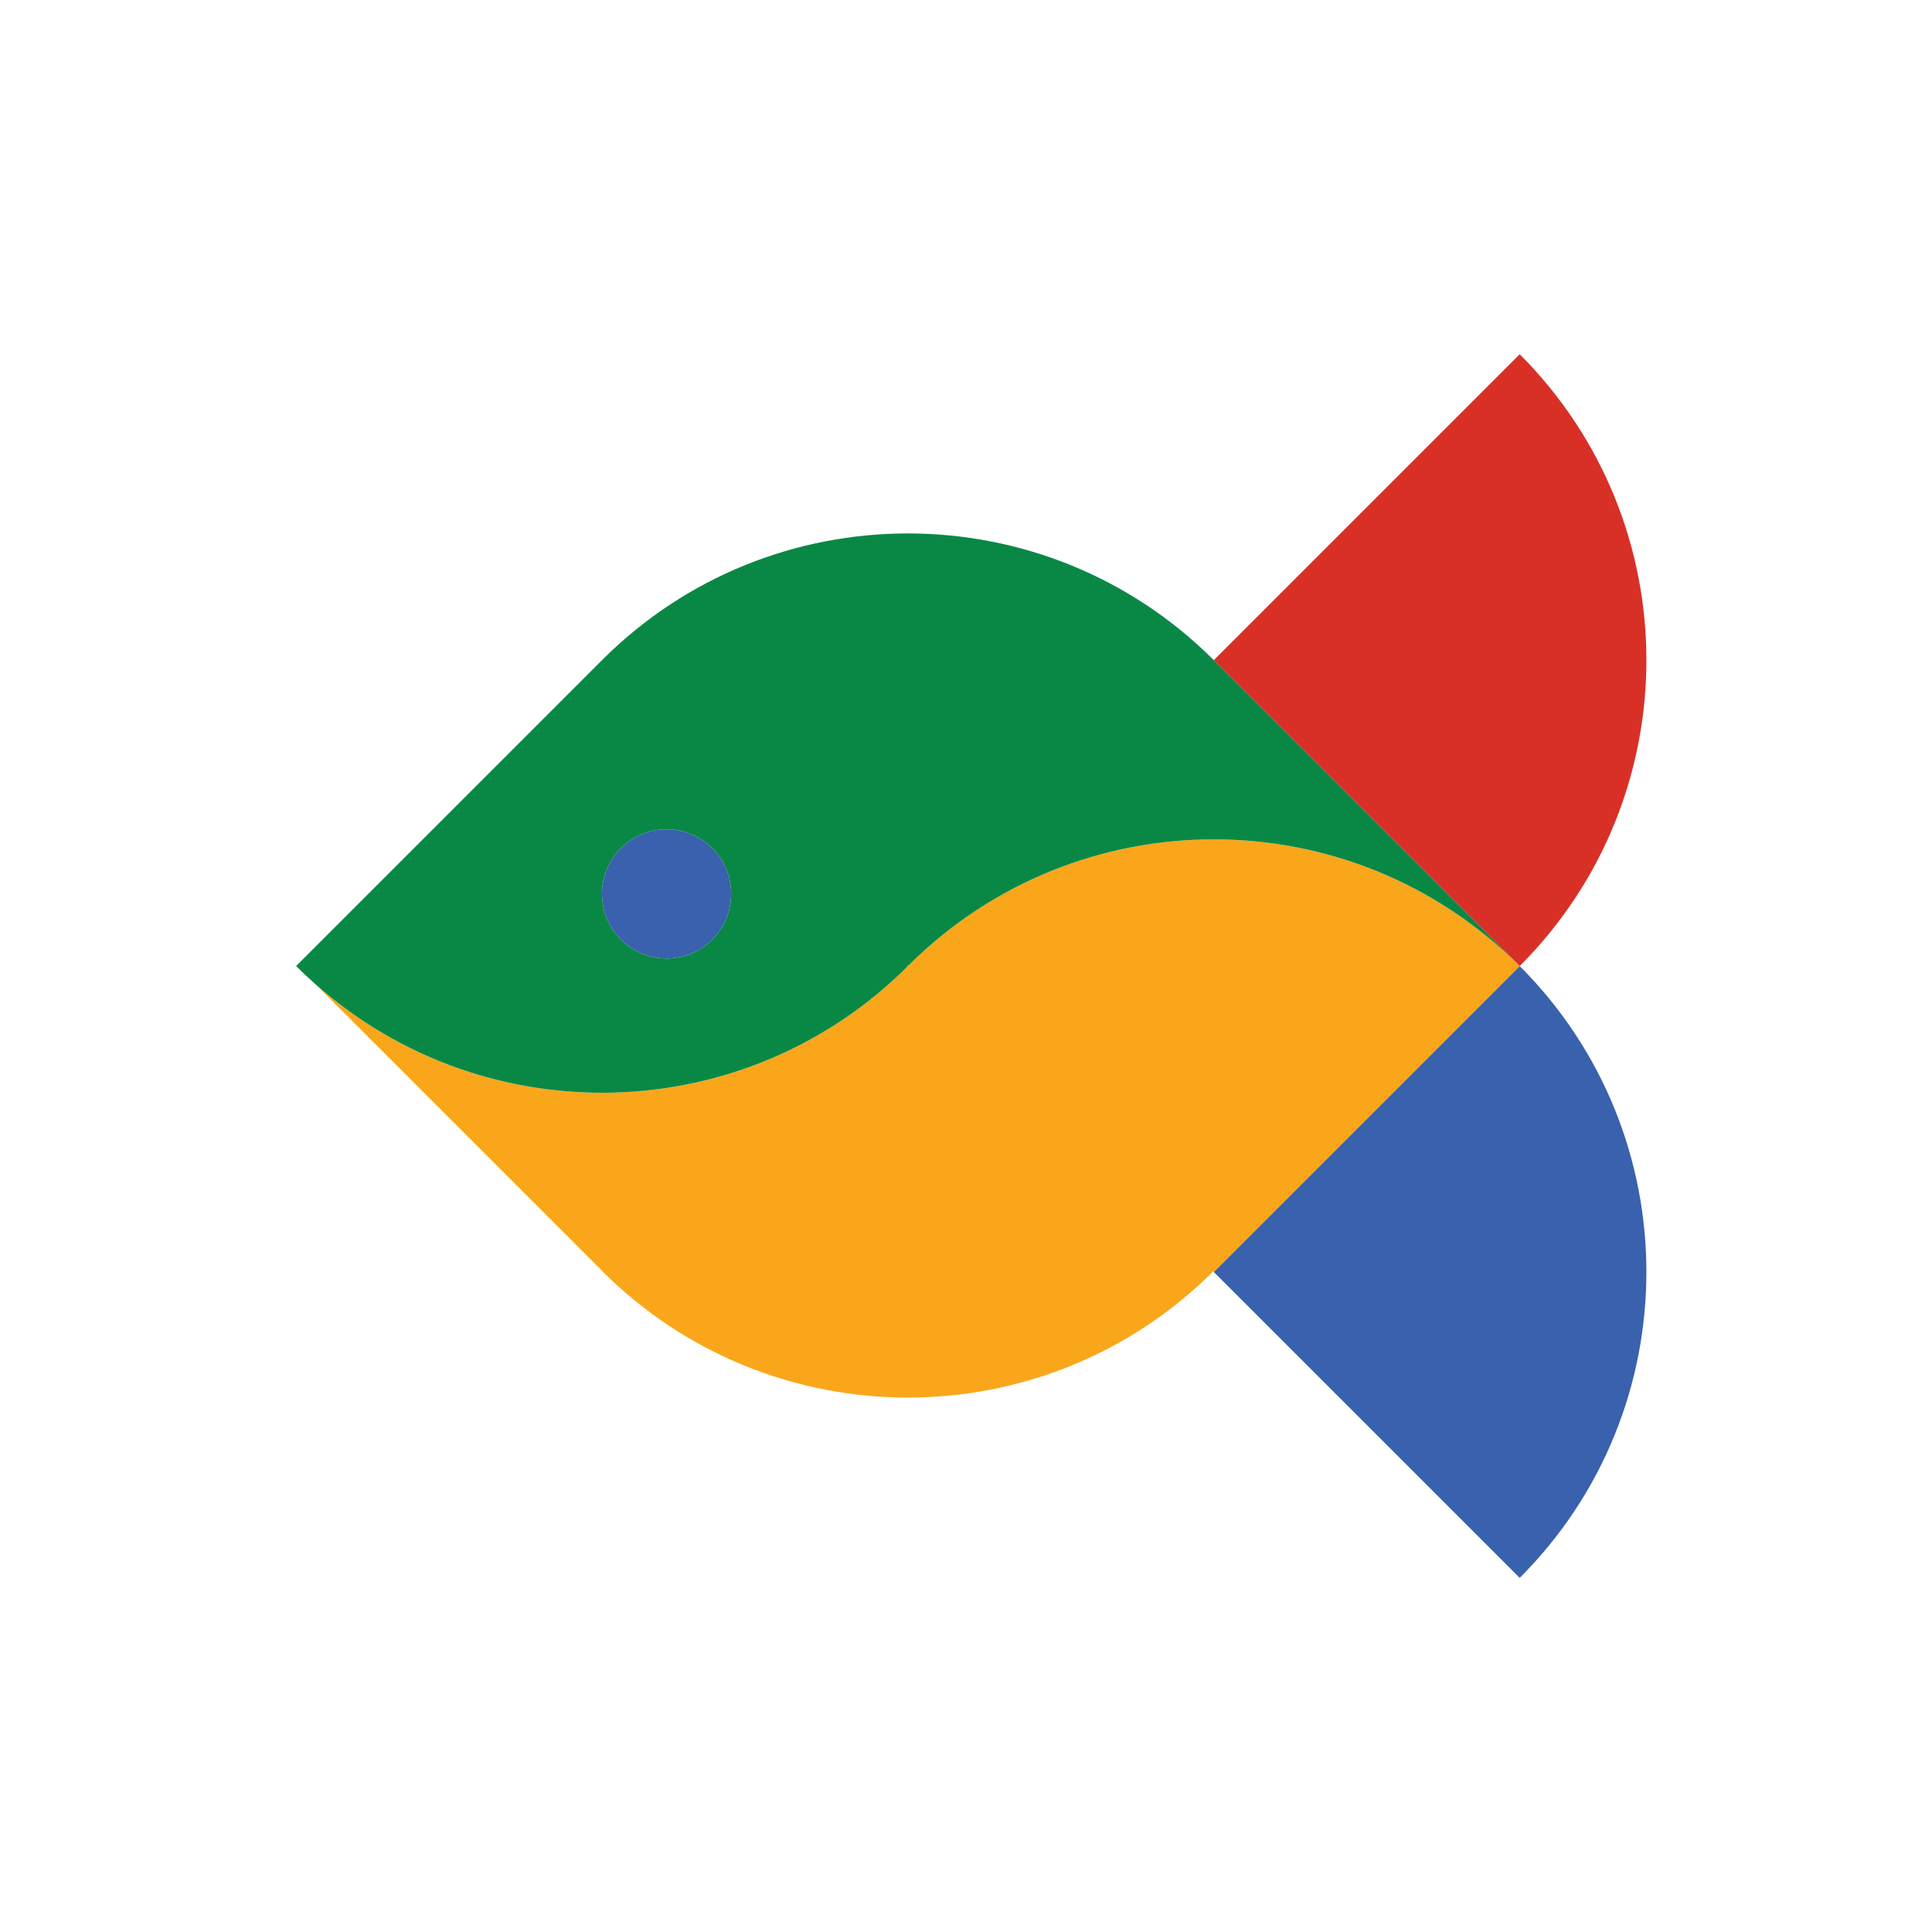
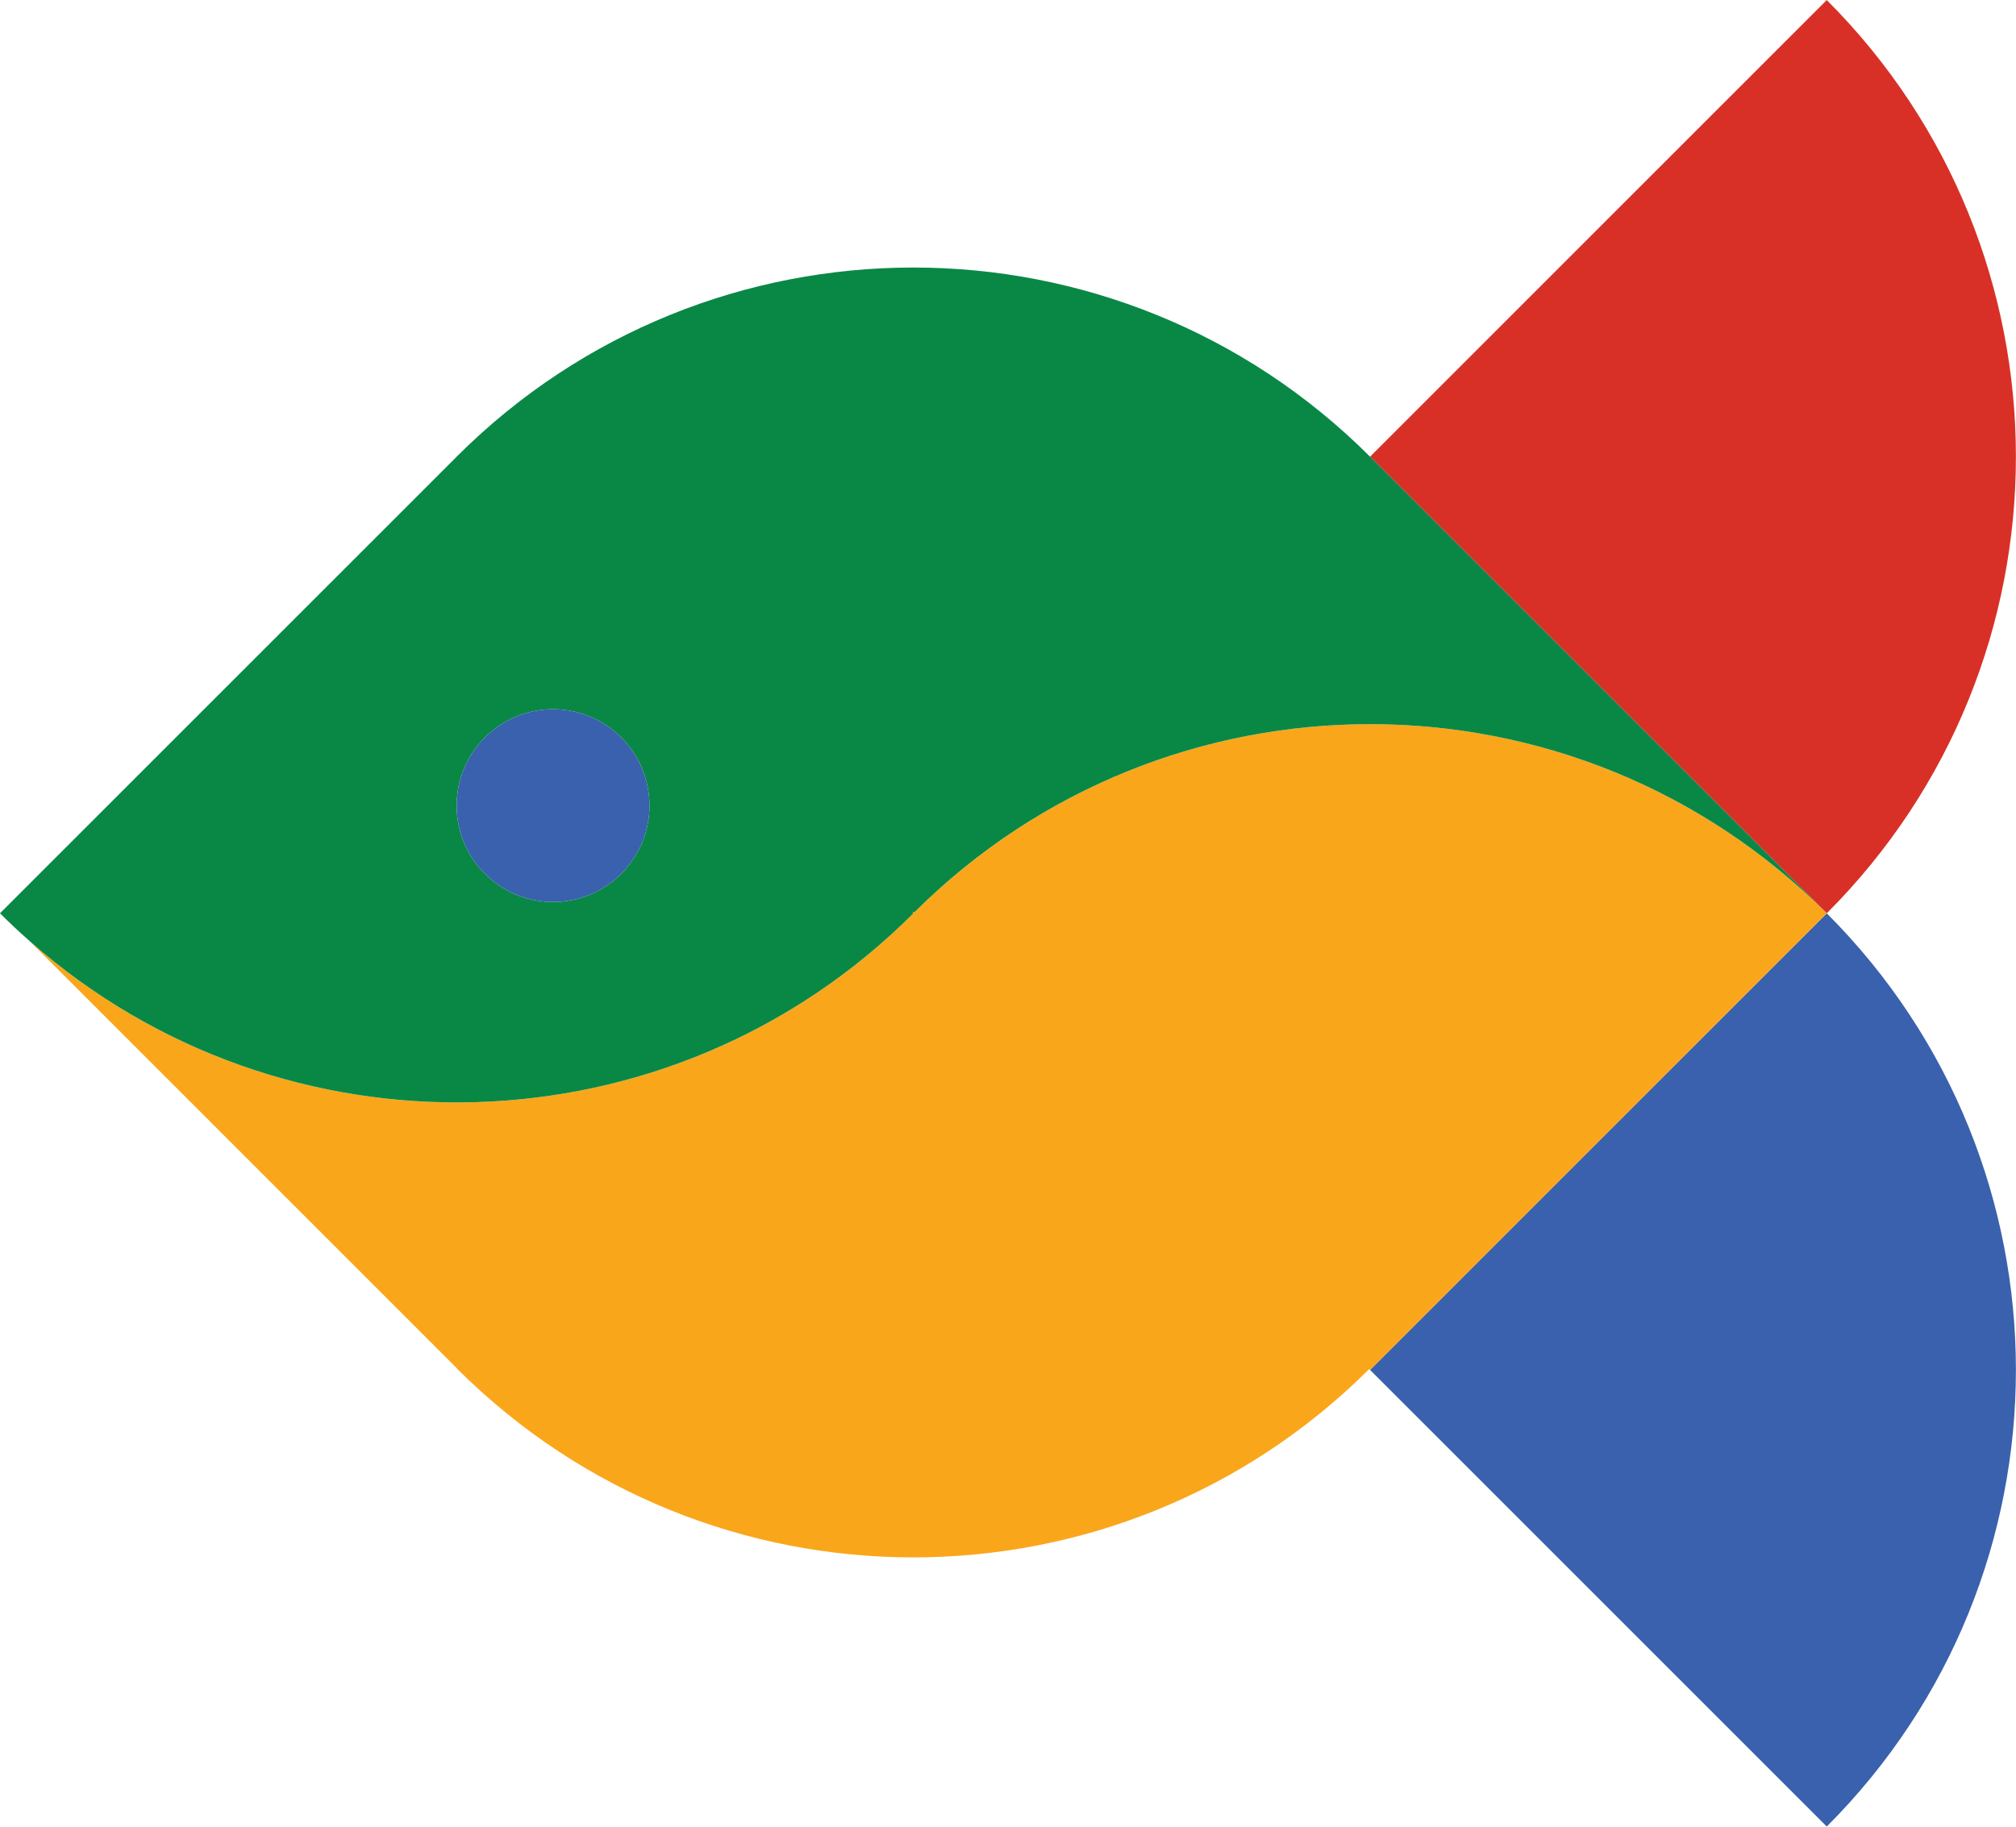
- <svg xmlns="http://www.w3.org/2000/svg" width="898.762" height="898.762">
+ <svg xmlns="http://www.w3.org/2000/svg" viewBox="137.75 164.78 628.18 569.25">
  <path fill="#d83027" d="M706.96 164.791L564.657 307.105 706.962 449.41c78.588-78.59 78.588-206.019-.001-284.619z" />
  <path fill="#3961ad" d="M706.96 449.41l-71.155 71.151-71.15 71.156L706.963 734.02c78.588-78.59 78.588-206.01-.001-284.61z" />
  <path fill="#faa61b" d="M706.96 449.41c-78.505-78.506-205.737-78.59-284.353-.258l-.263-.26-.252.245.273.273c-75.58 75.58-196.31 78.464-275.356 8.681l133.063 133.07-.035.037c78.507 78.504 205.74 78.584 284.349.256l.269.264 71.149-71.156zm-568.934-.32L280.03 307.084l.01.01L138.036 449.1z" />
  <path fill="#098845" d="M422.367 449.41l-.273-.273.252-.245.263.26c78.615-78.333 205.848-78.248 284.354.258L564.656 307.105c-78.597-78.6-206.021-78.6-284.618 0l.008.01-142.008 142.003-.287.292a198.877 198.877 0 009.259 8.681c79.048 69.783 199.777 66.898 275.357-8.68zm-112.283-63.602c16.589 0 30.038 13.446 30.038 30.038 0 16.59-13.45 30.035-30.038 30.035-16.593 0-30.038-13.446-30.038-30.035 0-16.592 13.446-30.038 30.038-30.038z" />
  <path fill="#3961ad" d="M310.084 445.881c16.589 0 30.038-13.446 30.038-30.035 0-16.592-13.45-30.038-30.038-30.038-16.593 0-30.038 13.446-30.038 30.038 0 16.59 13.446 30.035 30.038 30.035z" />
</svg>
